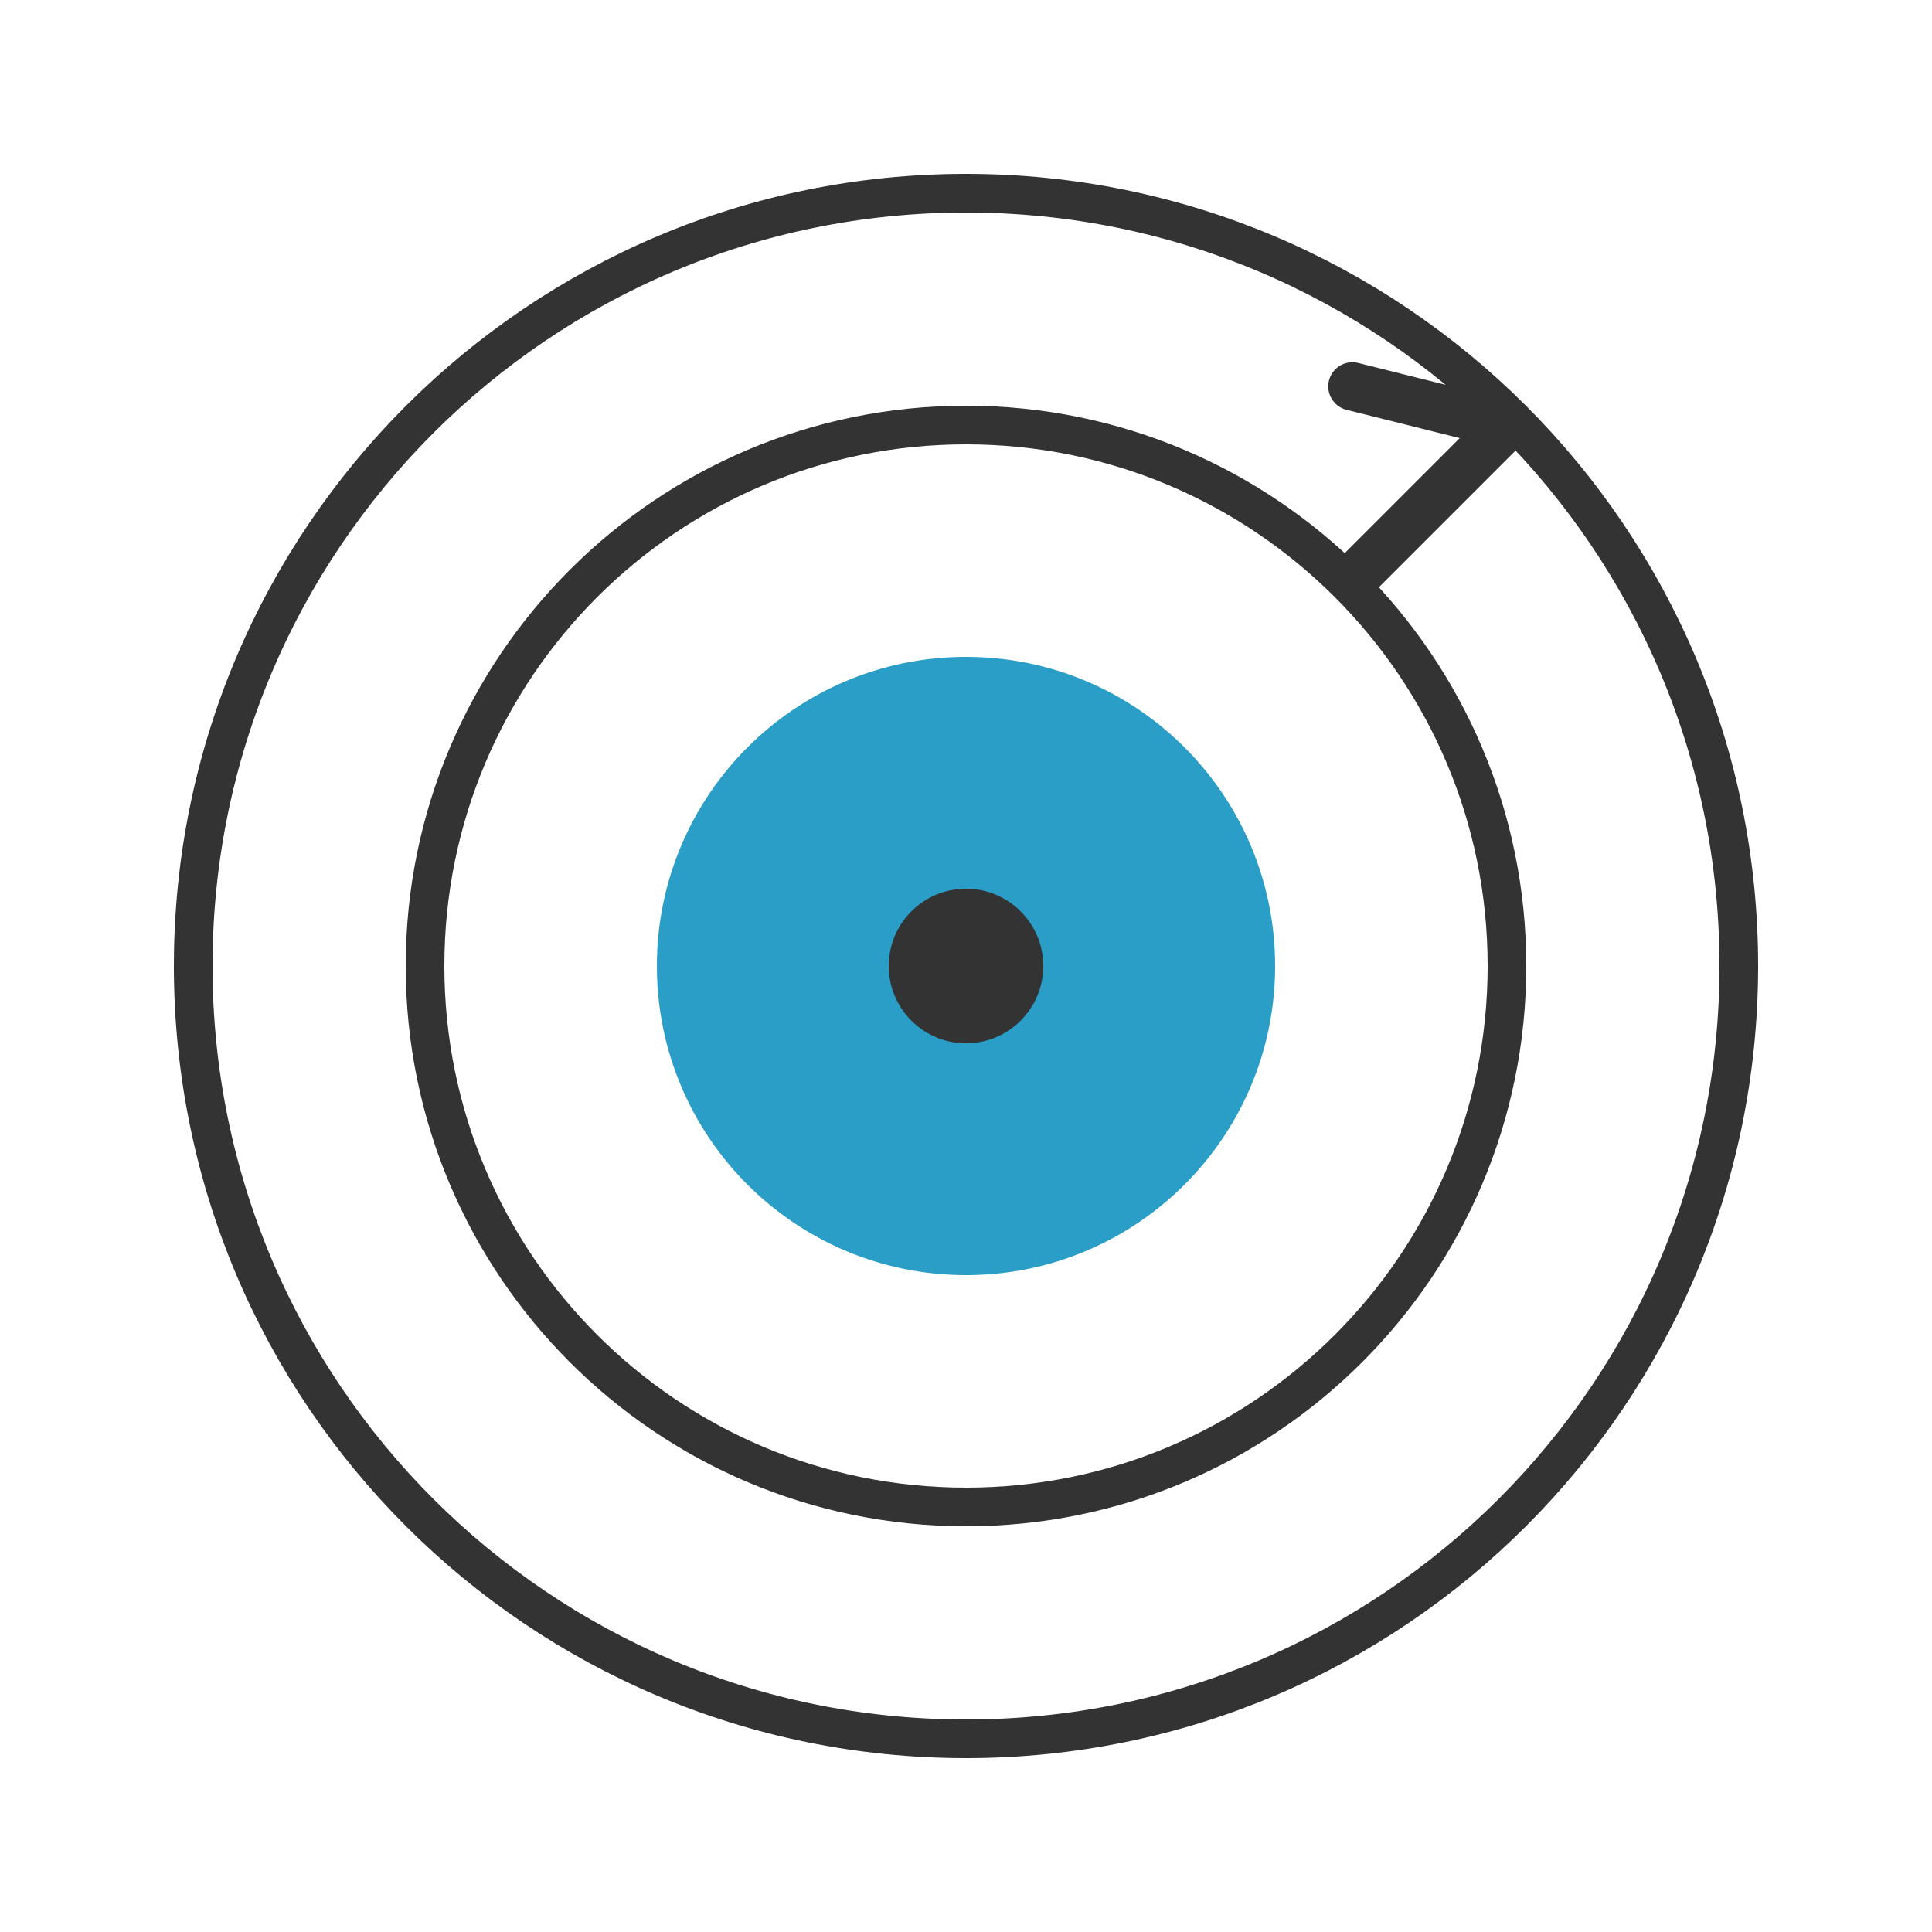
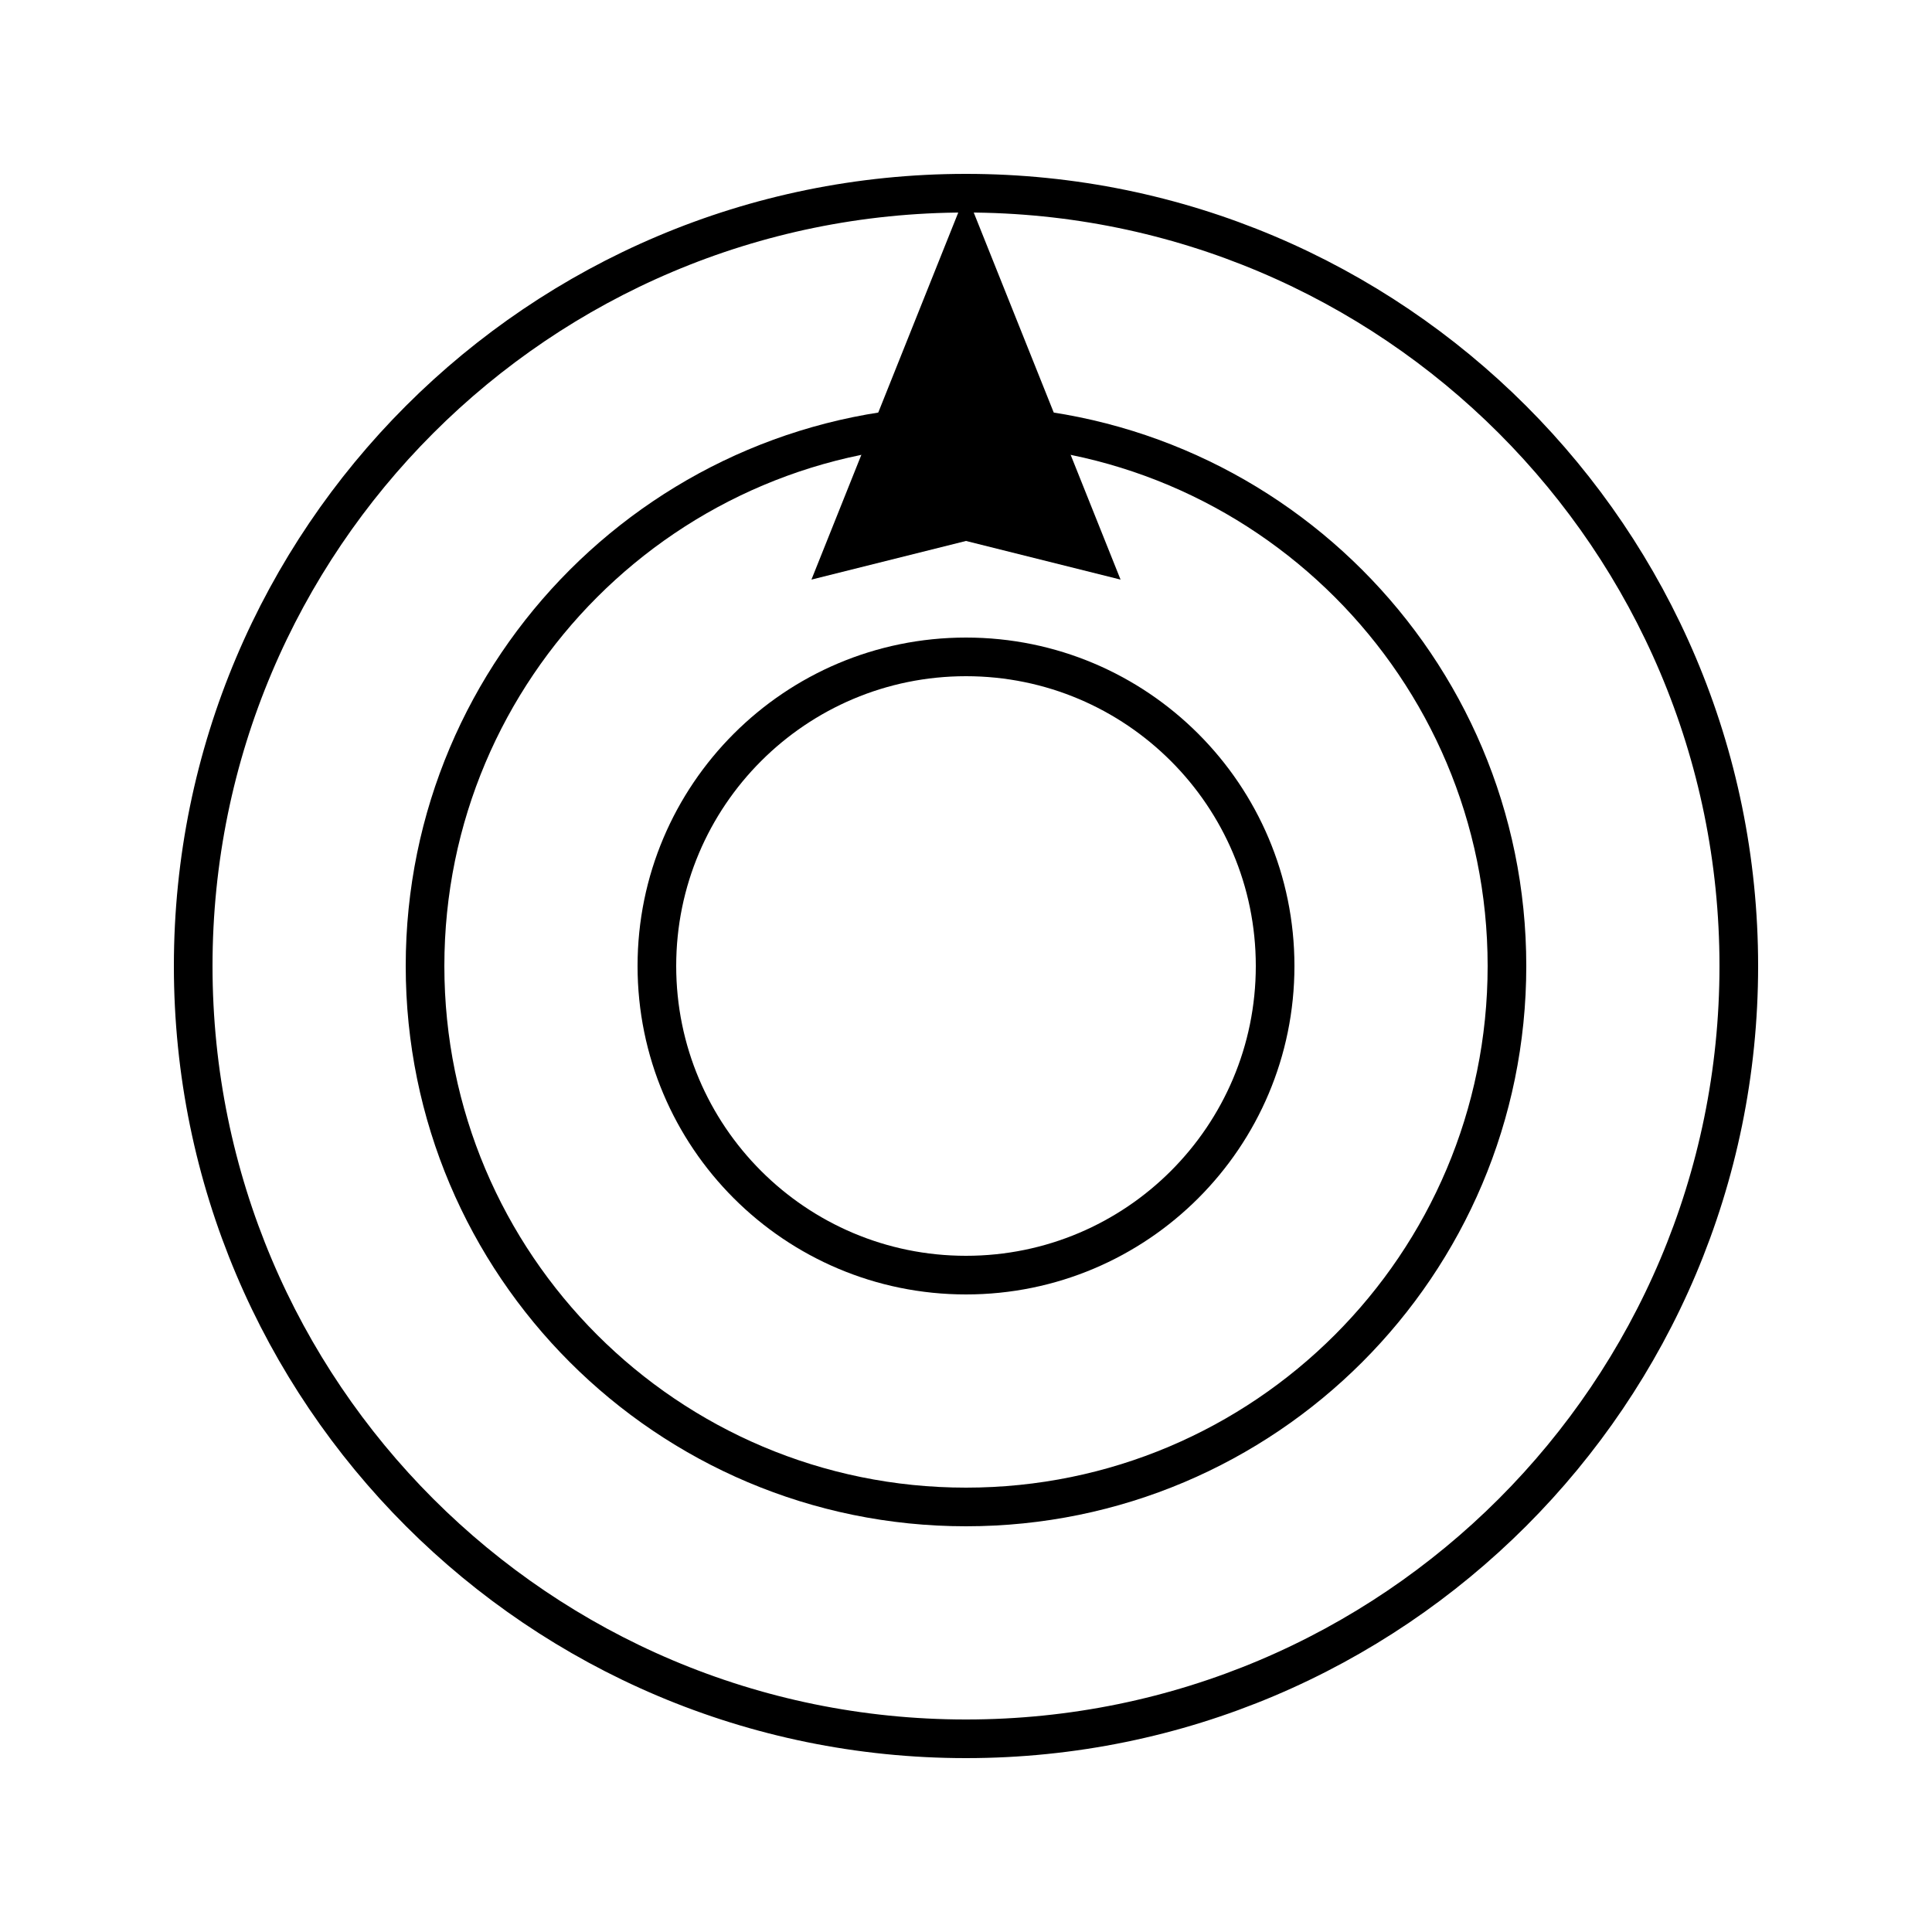
- <svg xmlns="http://www.w3.org/2000/svg" viewBox="0 0 100 100" fill="currentColor">
-   <circle cx="50" cy="50" r="40" fill="none" stroke="#333" stroke-width="2" />
-   <circle cx="50" cy="50" r="28" fill="none" stroke="#333" stroke-width="2" />
-   <circle cx="50" cy="50" r="16" fill="#2b9ec7" />
-   <circle cx="50" cy="50" r="4" fill="#333" />
-   <path d="M70 30 L78 22 L70 20" fill="none" stroke="#333" stroke-width="2.5" stroke-linecap="round" stroke-linejoin="round" />
+ <svg xmlns="http://www.w3.org/2000/svg" viewBox="0 0 100 100" fill="none" stroke="currentColor" stroke-width="2">
+   <circle cx="50" cy="50" r="40" stroke="currentColor" stroke-width="2" />
+   <circle cx="50" cy="50" r="28" stroke="currentColor" stroke-width="2" />
+   <circle cx="50" cy="50" r="16" stroke="currentColor" stroke-width="2" />
+   <path d="M50 10 L58 30 L50 28 L42 30 Z" fill="currentColor" stroke="none" />
</svg>
